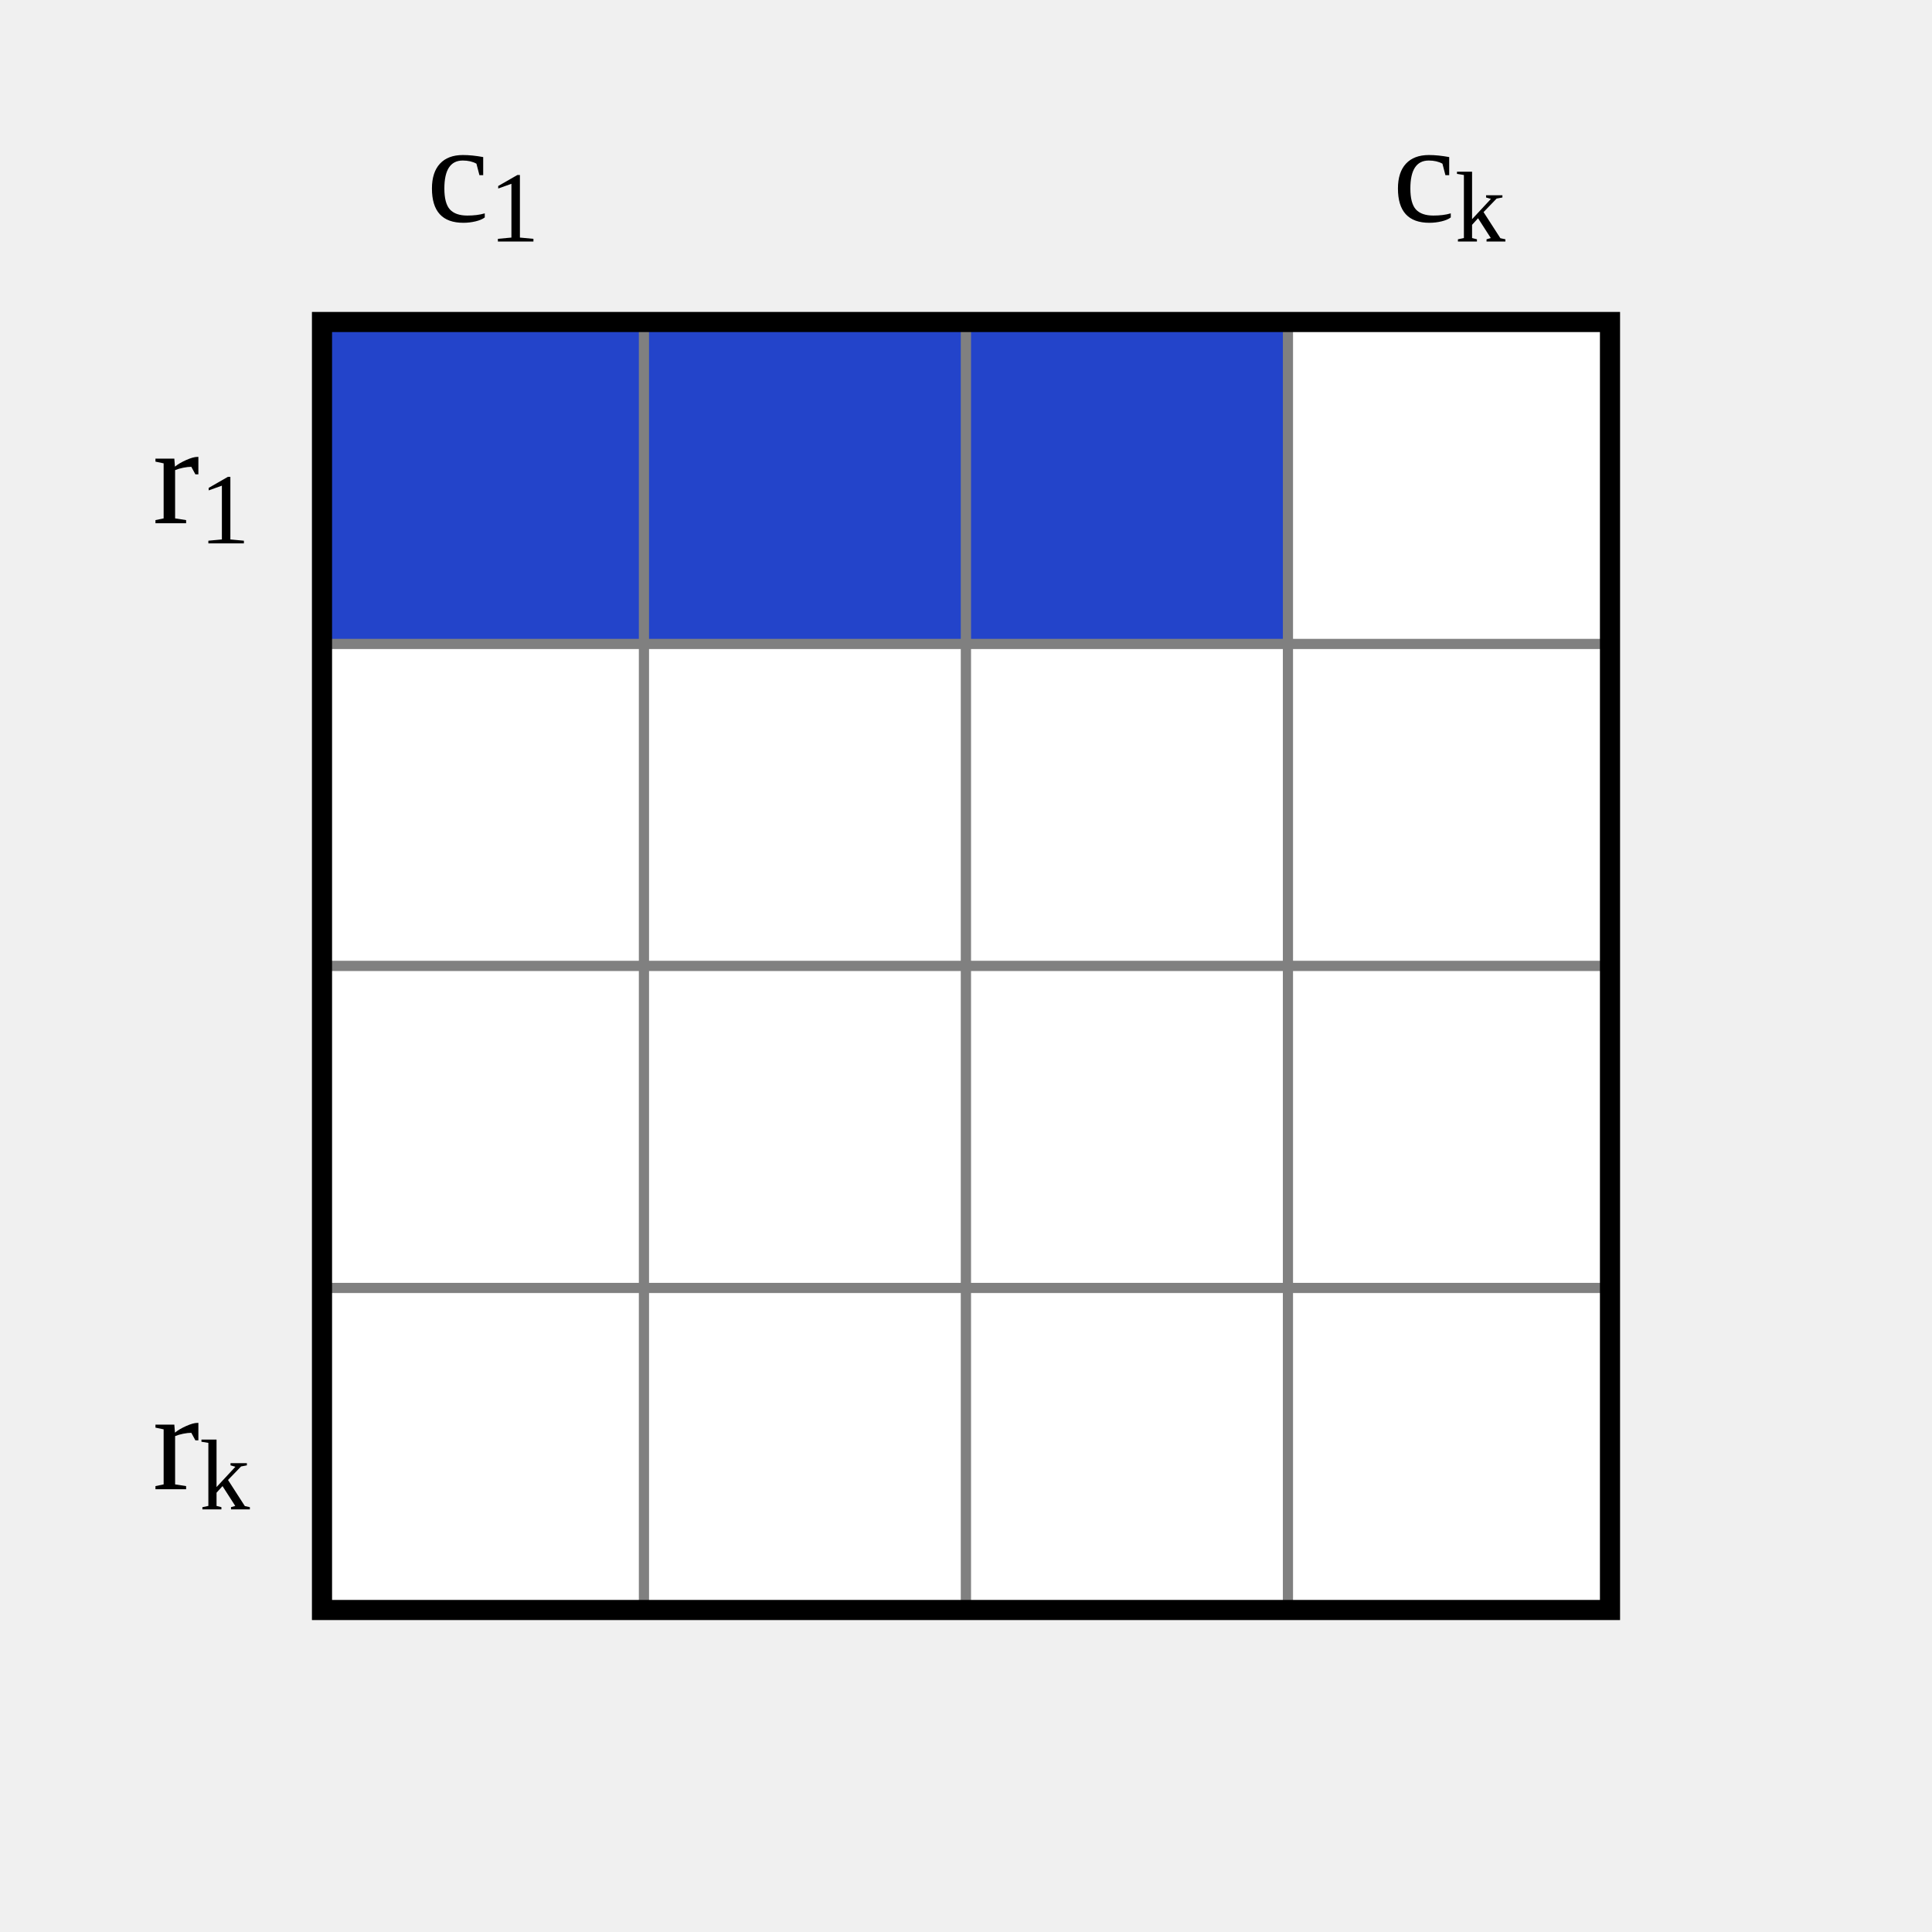
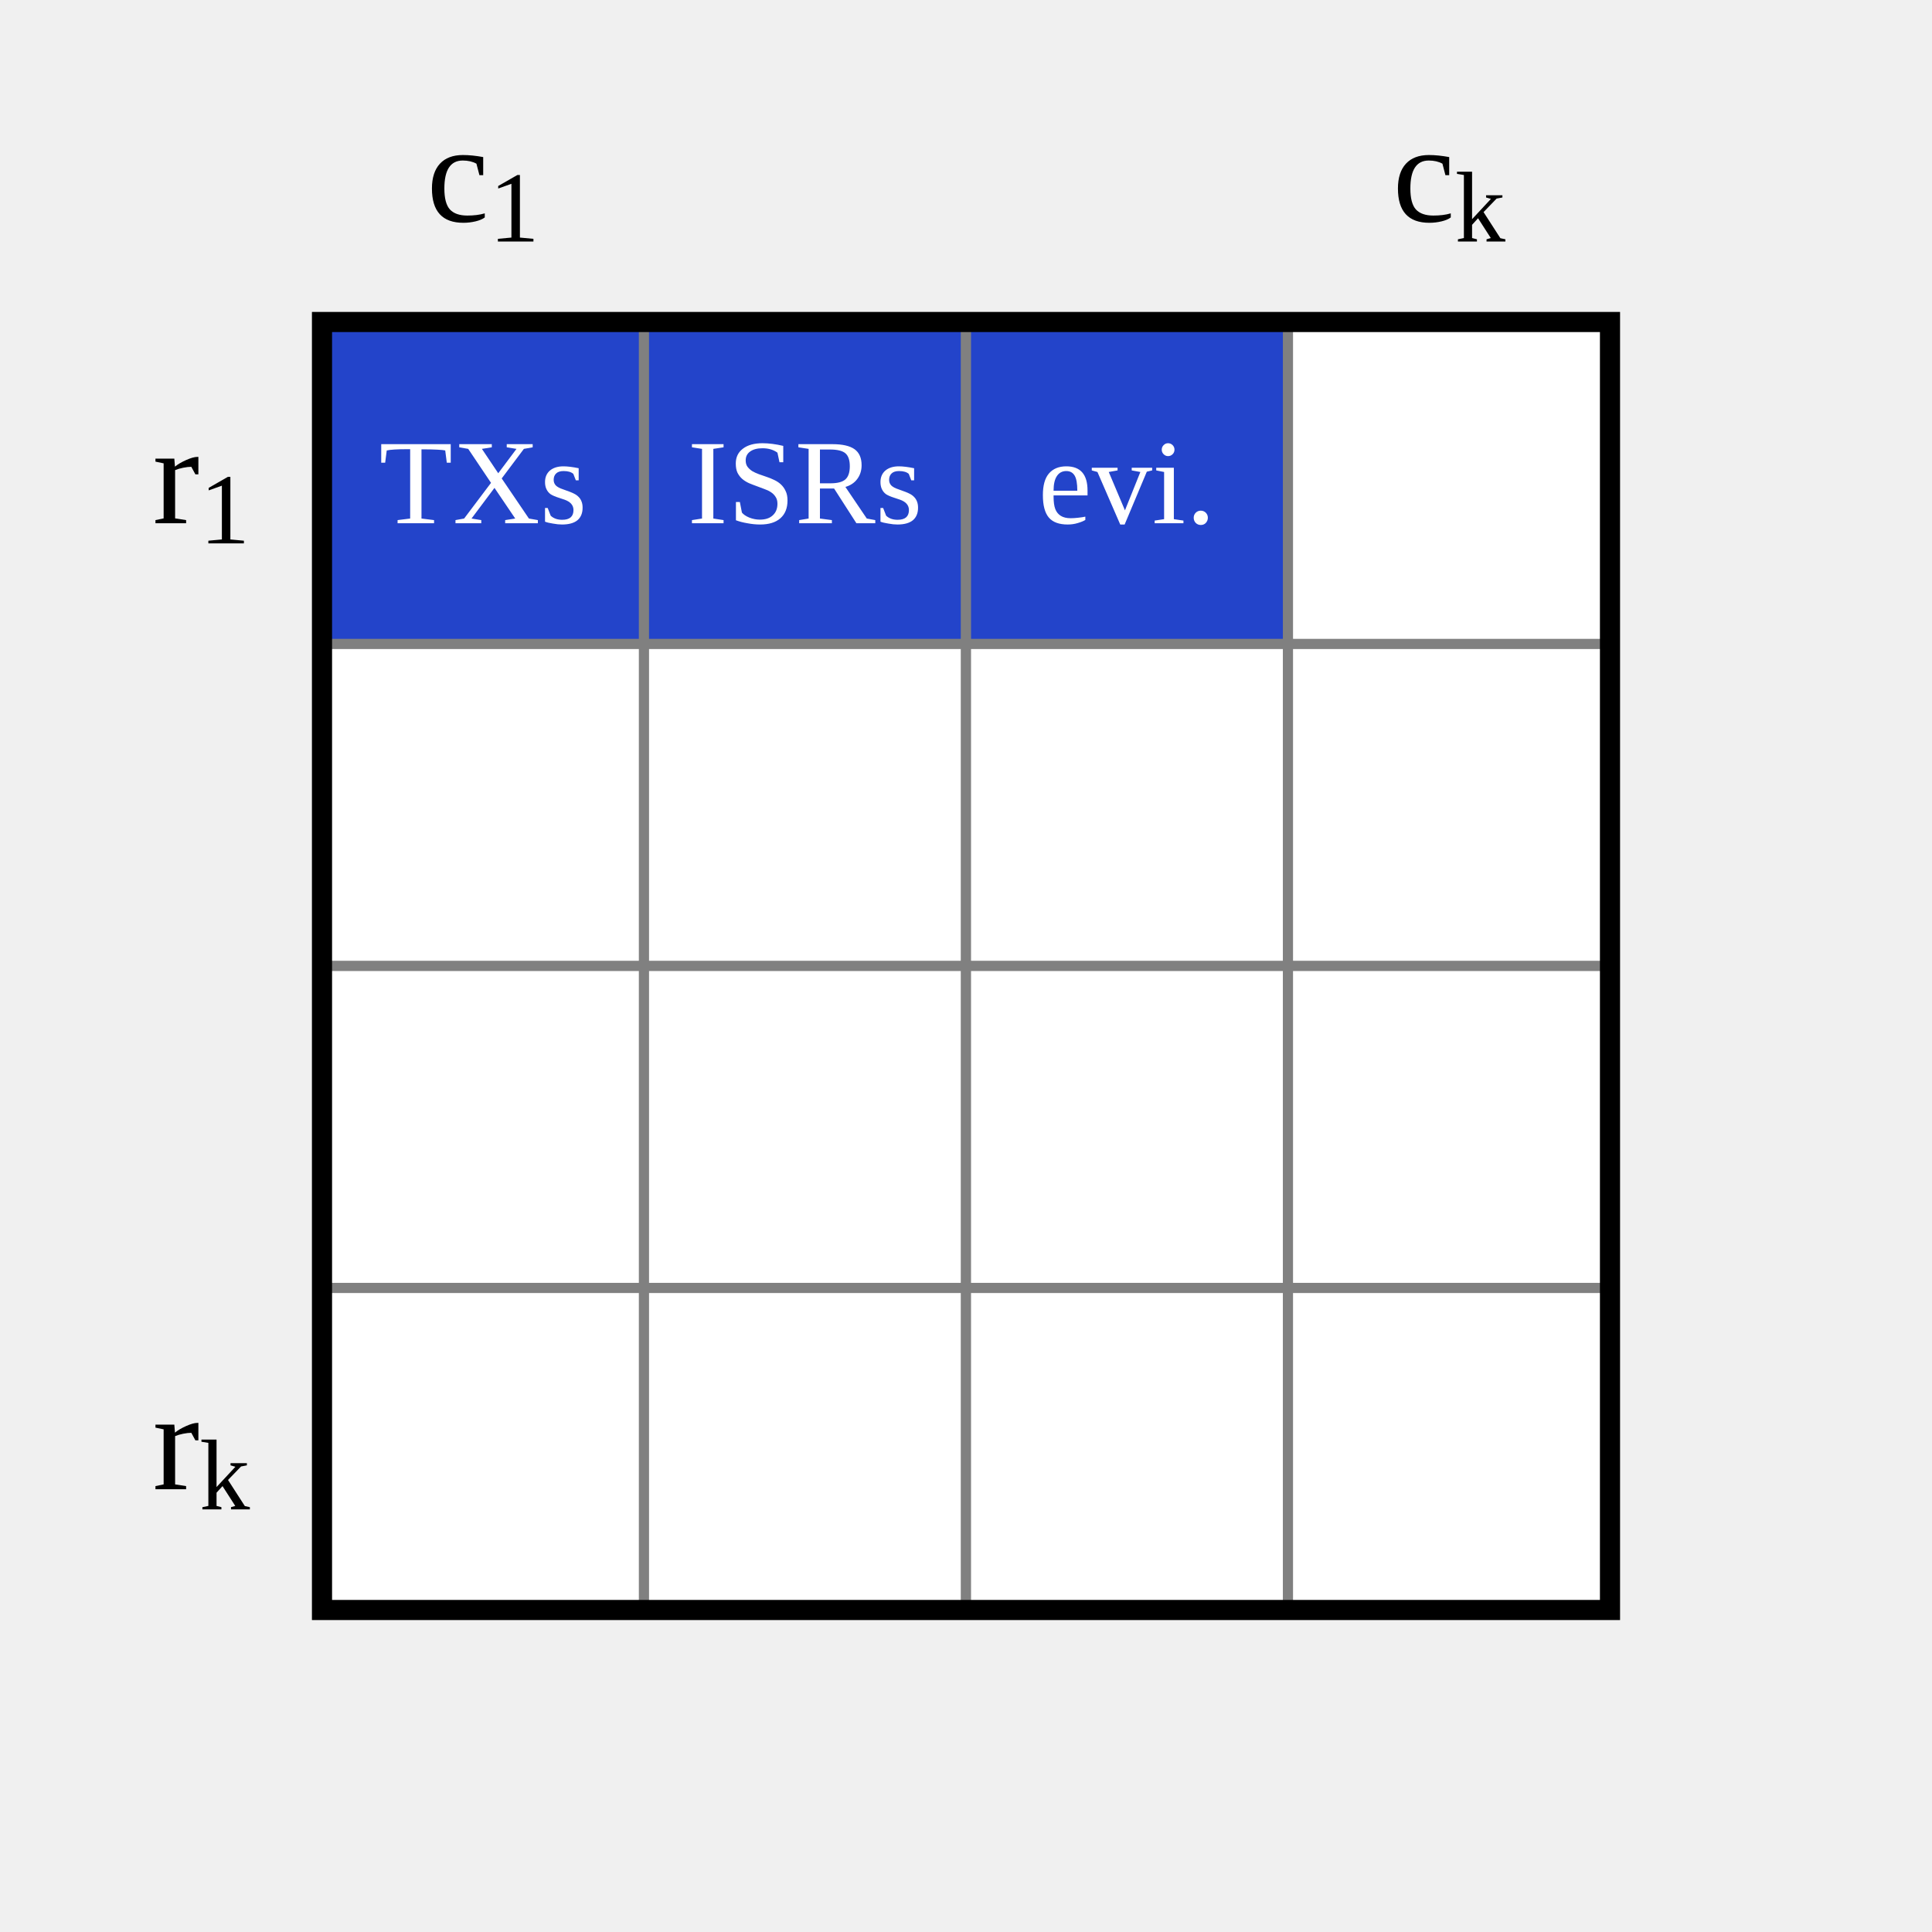
<svg xmlns="http://www.w3.org/2000/svg" viewBox="-32 -32 192 192" style="background-color:white">
  <rect fill="#2344CA" stroke="#808080" x="0" y="0" width="32" height="32" />
  <rect fill="#2344CA" stroke="#808080" x="32" y="0" width="32" height="32" />
  <rect fill="#2344CA" stroke="#808080" x="64" y="0" width="32" height="32" />
  <rect fill="#ffffff" stroke="#808080" x="96" y="0" width="32" height="32" />
  <rect fill="#ffffff" stroke="#808080" x="0" y="32" width="32" height="32" />
  <rect fill="#ffffff" stroke="#808080" x="32" y="32" width="32" height="32" />
  <rect fill="#ffffff" stroke="#808080" x="64" y="32" width="32" height="32" />
  <rect fill="#ffffff" stroke="#808080" x="96" y="32" width="32" height="32" />
  <rect fill="#ffffff" stroke="#808080" x="0" y="64" width="32" height="32" />
  <rect fill="#ffffff" stroke="#808080" x="32" y="64" width="32" height="32" />
  <rect fill="#ffffff" stroke="#808080" x="64" y="64" width="32" height="32" />
  <rect fill="#ffffff" stroke="#808080" x="96" y="64" width="32" height="32" />
  <rect fill="#ffffff" stroke="#808080" x="0" y="96" width="32" height="32" />
  <rect fill="#ffffff" stroke="#808080" x="32" y="96" width="32" height="32" />
  <rect fill="#ffffff" stroke="#808080" x="64" y="96" width="32" height="32" />
  <rect fill="#ffffff" stroke="#808080" x="96" y="96" width="32" height="32" />
  <rect fill="none" stroke="#000000" stroke-width="2" x="0" y="0" width="128" height="128" />
  <text text-anchor="middle" font-size="14" x="-12" y="20">r<tspan font-size="10" baseline-shift="sub">1</tspan>
  </text>
  <text text-anchor="middle" font-size="14" x="-12" y="116">r<tspan font-size="10" baseline-shift="sub">k</tspan>
  </text>
  <text text-anchor="middle" font-size="14" x="16" y="-10">c<tspan font-size="10" baseline-shift="sub">1</tspan>
  </text>
  <text text-anchor="middle" font-size="14" x="112" y="-10">c<tspan font-size="10" baseline-shift="sub">k</tspan>
  </text>
+   <text text-anchor="middle" font-size="12" fill="#FFFFFF" x="16" y="20">TXs</text>
+   <text text-anchor="middle" font-size="12" fill="#FFFFFF" x="48" y="20">ISRs</text>
+   <text text-anchor="middle" font-size="12" fill="#FFFFFF" x="80" y="20">evi.</text>
</svg>
